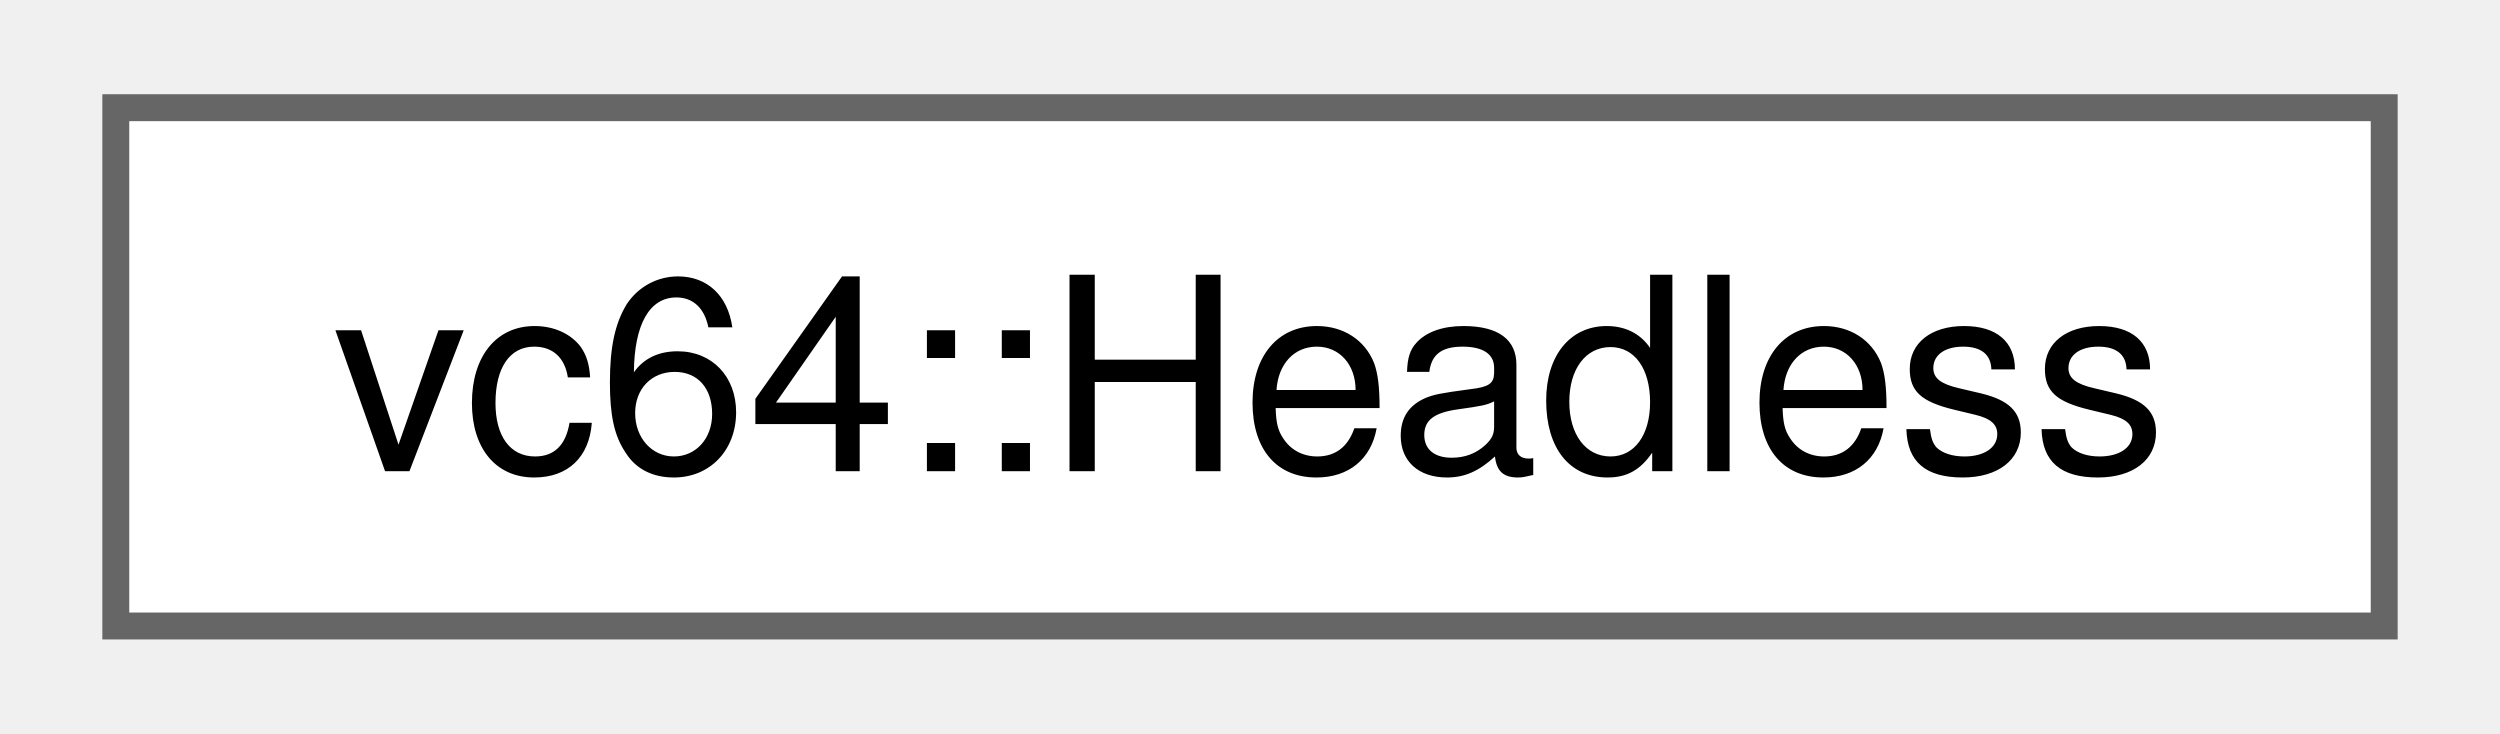
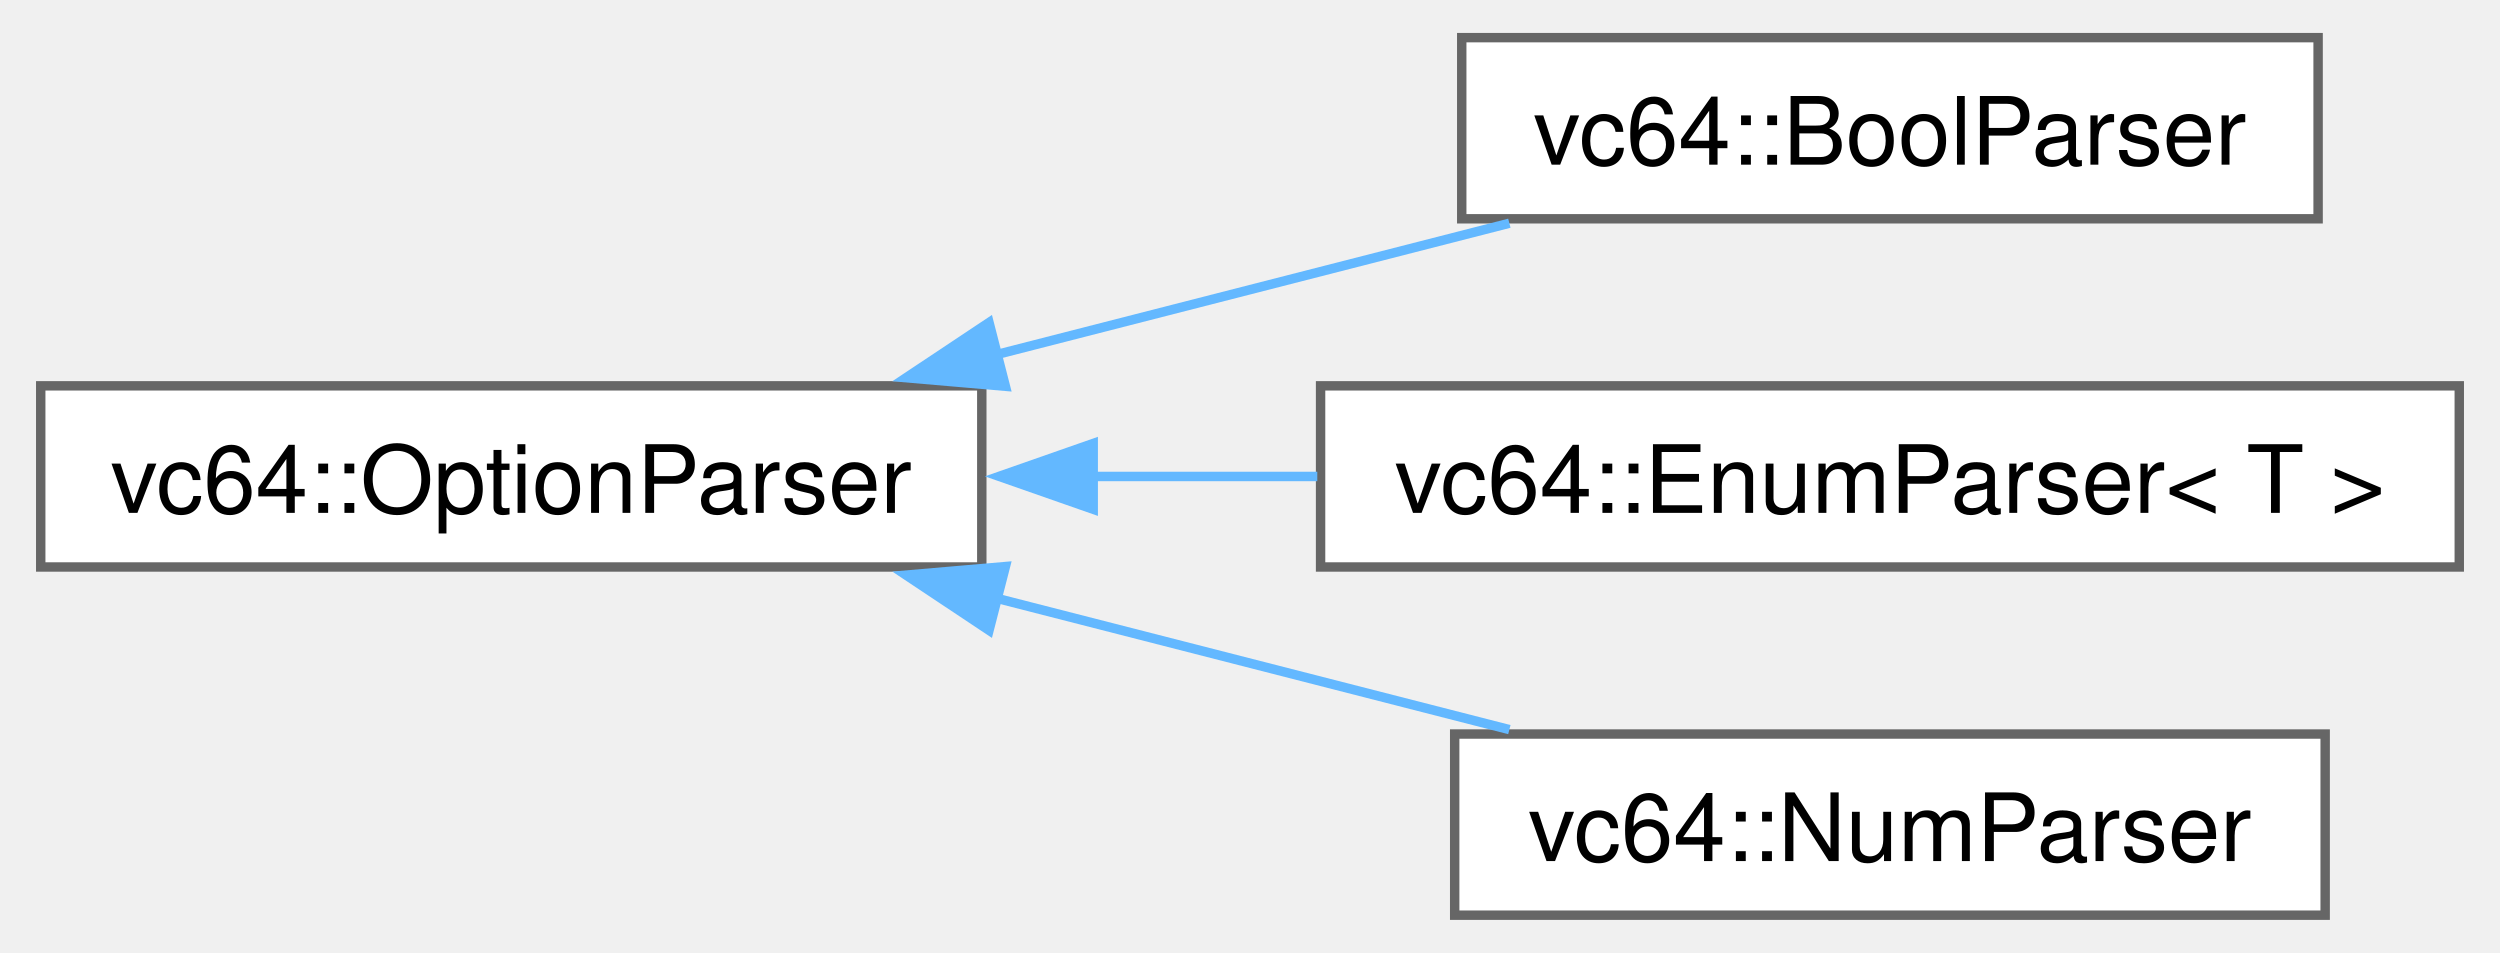
- <svg xmlns="http://www.w3.org/2000/svg" xmlns:xlink="http://www.w3.org/1999/xlink" width="92pt" height="27pt" viewBox="0.00 0.00 92.25 27.25">
-   <g id="graph0" class="graph" transform="scale(1 1) rotate(0) translate(4 23.25)">
+ <svg xmlns="http://www.w3.org/2000/svg" xmlns:xlink="http://www.w3.org/1999/xlink" width="265pt" height="101pt" viewBox="0.00 0.00 265.00 101.25">
+   <g id="graph0" class="graph" transform="scale(1 1) rotate(0) translate(4 97.25)">
    <g id="Node000000" class="node">
      <g id="a_Node000000">
-         <a xlink:href="classvc64_1_1_headless.html" target="_top" xlink:title=" ">
-           <polygon fill="white" stroke="#666666" points="84.25,-19.25 0,-19.25 0,0 84.25,0 84.25,-19.25" />
-           <text text-anchor="middle" x="42.12" y="-5.75" font-family="Helvetica,sans-Serif" font-size="10.00">vc64::Headless</text>
+         <a xlink:href="classvc64_1_1_option_parser.html" target="_top" xlink:title=" ">
+           <polygon fill="white" stroke="#666666" points="100,-56.25 0,-56.25 0,-37 100,-37 100,-56.25" />
+           <text text-anchor="middle" x="50" y="-42.75" font-family="Helvetica,sans-Serif" font-size="10.00">vc64::OptionParser</text>
+         </a>
+       </g>
+     </g>
+     <g id="Node000001" class="node">
+       <g id="a_Node000001">
+         <a xlink:href="classvc64_1_1_bool_parser.html" target="_top" xlink:title=" ">
+           <polygon fill="white" stroke="#666666" points="242,-93.25 151,-93.25 151,-74 242,-74 242,-93.25" />
+           <text text-anchor="middle" x="196.5" y="-79.75" font-family="Helvetica,sans-Serif" font-size="10.00">vc64::BoolParser</text>
+         </a>
+       </g>
+     </g>
+     <g id="edge25_Node000000_Node000001" class="edge">
+       <g id="a_edge25_Node000000_Node000001">
+         <a xlink:title=" ">
+           <path fill="none" stroke="#63b8ff" d="M101.6,-59.58C119.46,-64.15 139.26,-69.23 156.06,-73.53" />
+           <polygon fill="#63b8ff" stroke="#63b8ff" points="102.51,-56.2 91.95,-57.11 100.77,-62.98 102.51,-56.2" />
+         </a>
+       </g>
+     </g>
+     <g id="Node000002" class="node">
+       <g id="a_Node000002">
+         <a xlink:href="classvc64_1_1_enum_parser.html" target="_top" xlink:title=" ">
+           <polygon fill="white" stroke="#666666" points="257,-56.25 136,-56.25 136,-37 257,-37 257,-56.25" />
+           <text text-anchor="middle" x="196.5" y="-42.75" font-family="Helvetica,sans-Serif" font-size="10.00">vc64::EnumParser&lt; T &gt;</text>
+         </a>
+       </g>
+     </g>
+     <g id="edge26_Node000000_Node000002" class="edge">
+       <g id="a_edge26_Node000000_Node000002">
+         <a xlink:title=" ">
+           <path fill="none" stroke="#63b8ff" d="M111.74,-46.62C119.65,-46.62 127.76,-46.62 135.65,-46.62" />
+           <polygon fill="#63b8ff" stroke="#63b8ff" points="111.84,-43.13 101.84,-46.63 111.84,-50.13 111.84,-43.13" />
+         </a>
+       </g>
+     </g>
+     <g id="Node000003" class="node">
+       <g id="a_Node000003">
+         <a xlink:href="classvc64_1_1_num_parser.html" target="_top" xlink:title=" ">
+           <polygon fill="white" stroke="#666666" points="242.75,-19.25 150.25,-19.25 150.25,0 242.75,0 242.75,-19.25" />
+           <text text-anchor="middle" x="196.5" y="-5.75" font-family="Helvetica,sans-Serif" font-size="10.00">vc64::NumParser</text>
+         </a>
+       </g>
+     </g>
+     <g id="edge27_Node000000_Node000003" class="edge">
+       <g id="a_edge27_Node000000_Node000003">
+         <a xlink:title=" ">
+           <path fill="none" stroke="#63b8ff" d="M101.6,-33.67C119.46,-29.1 139.26,-24.02 156.06,-19.72" />
+           <polygon fill="#63b8ff" stroke="#63b8ff" points="100.77,-30.27 91.95,-36.14 102.51,-37.05 100.77,-30.27" />
        </a>
      </g>
    </g>
  </g>
</svg>
